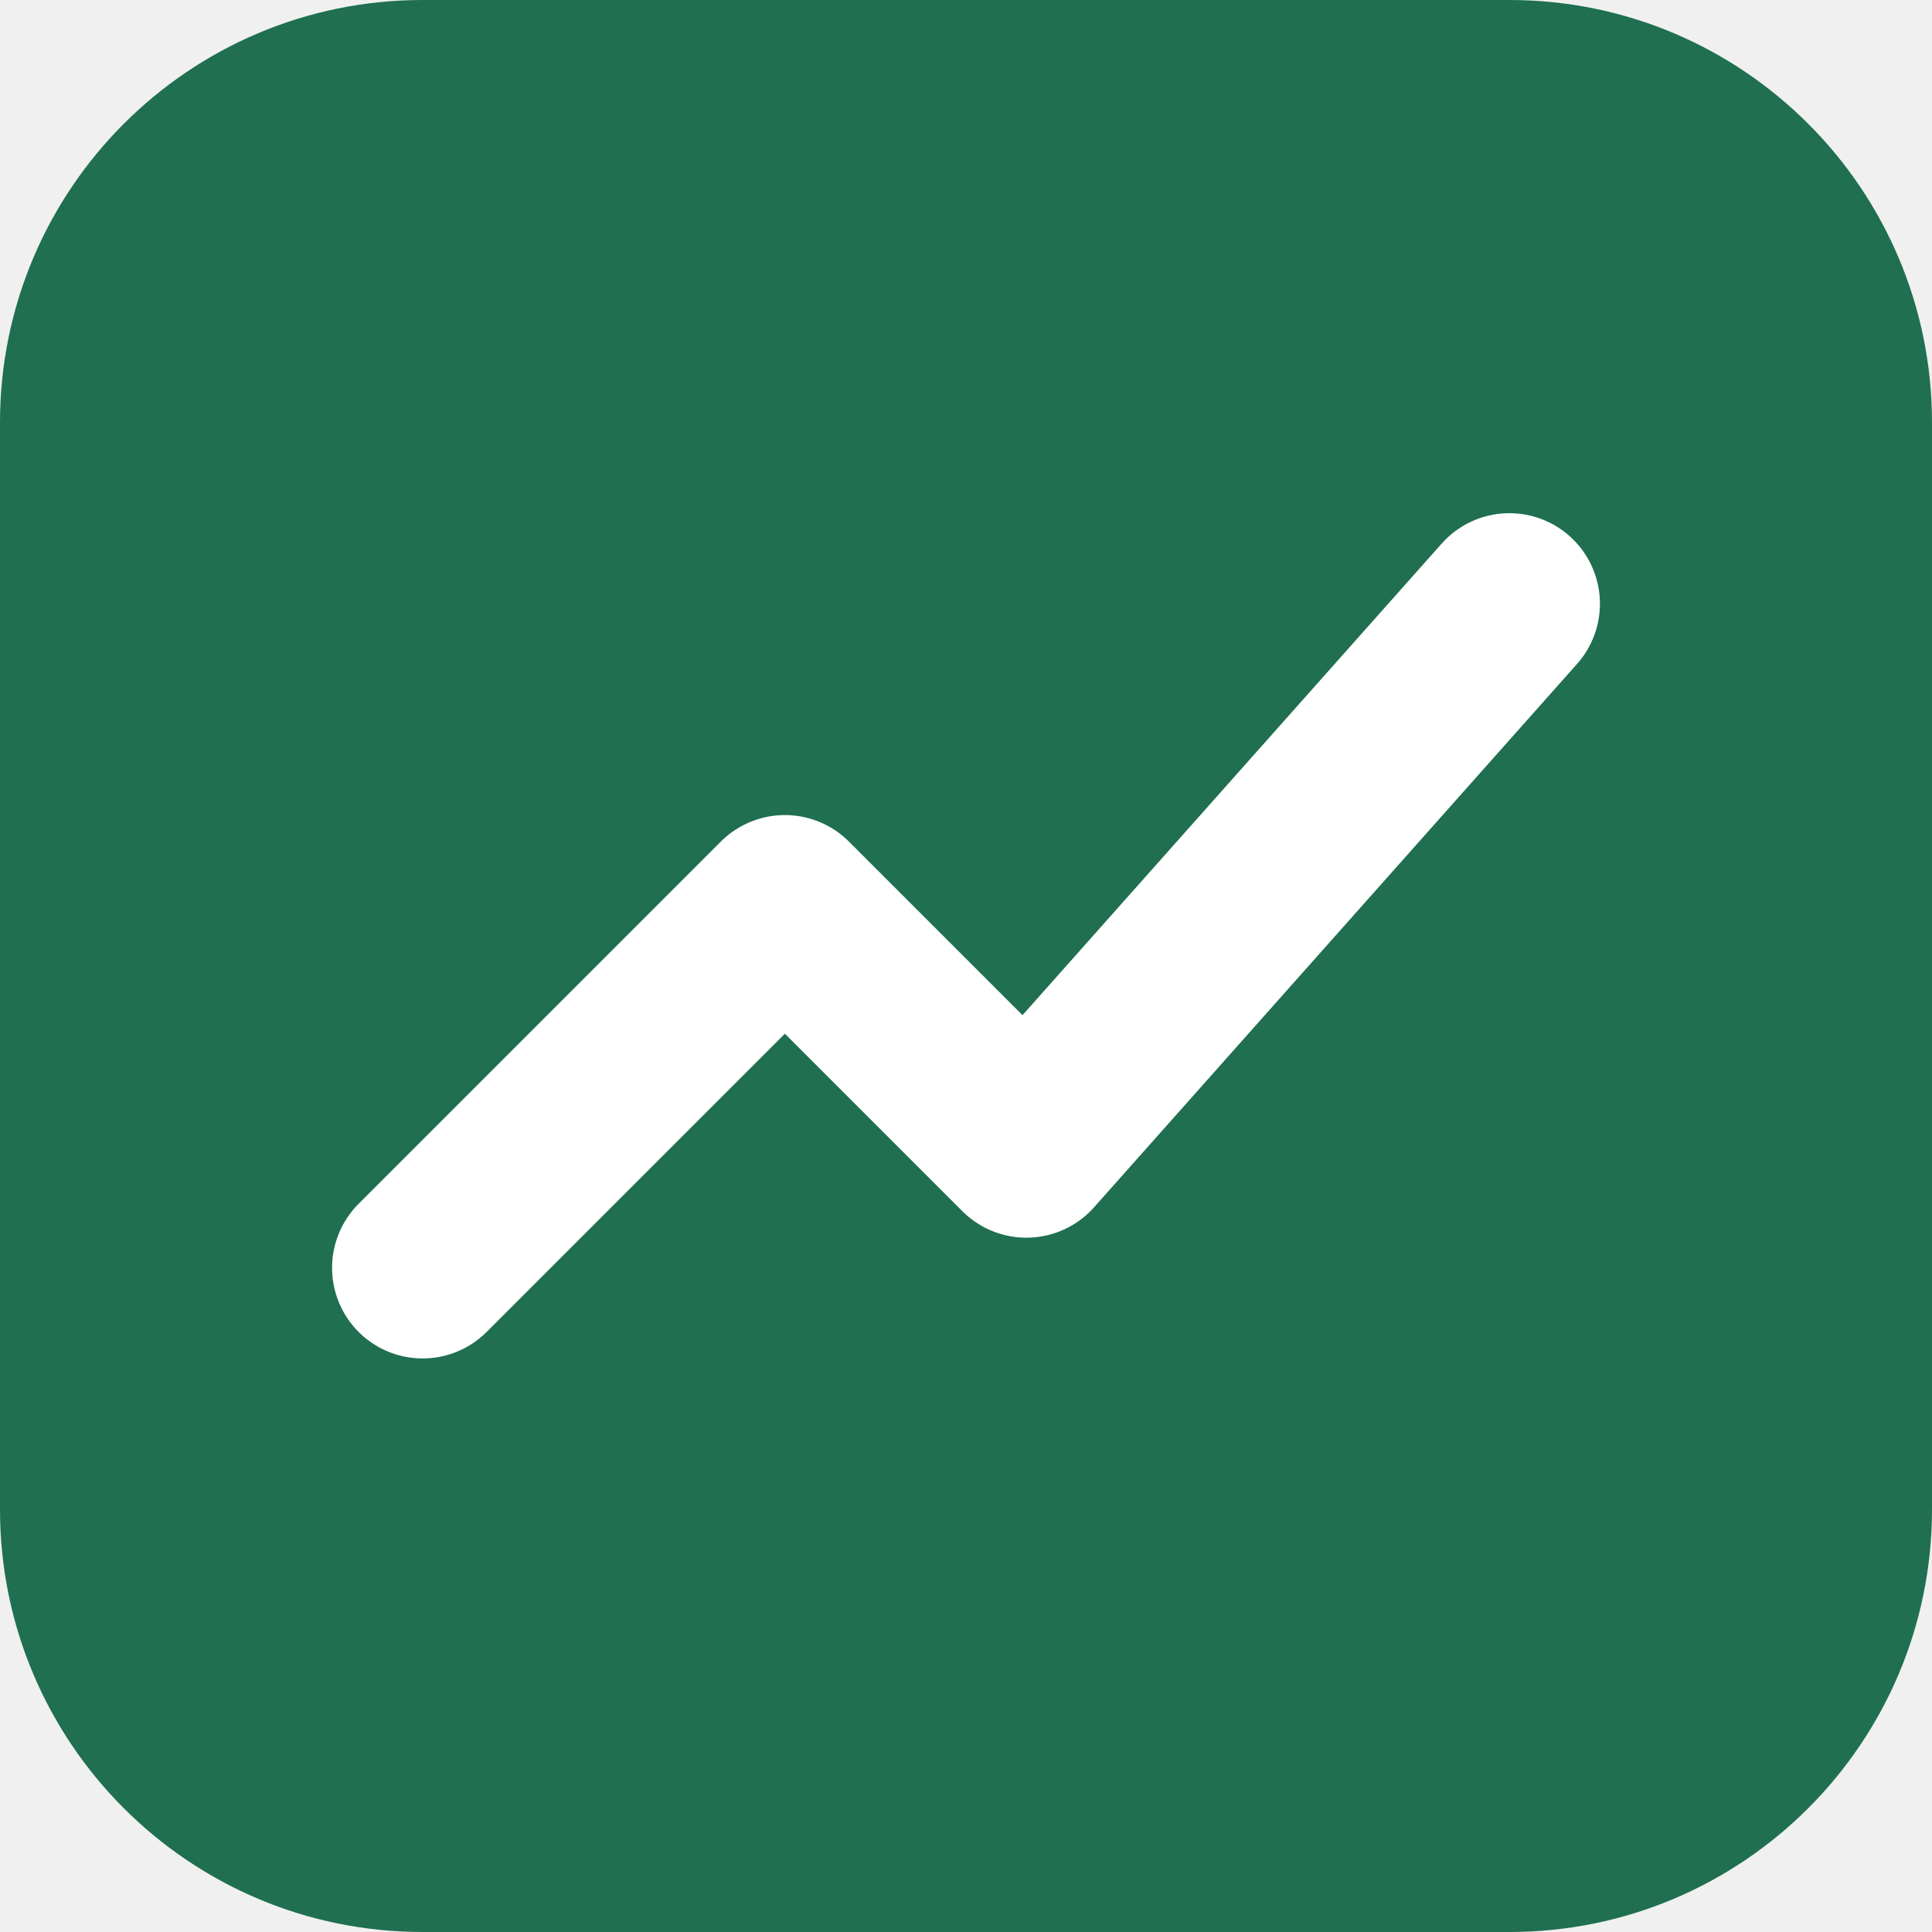
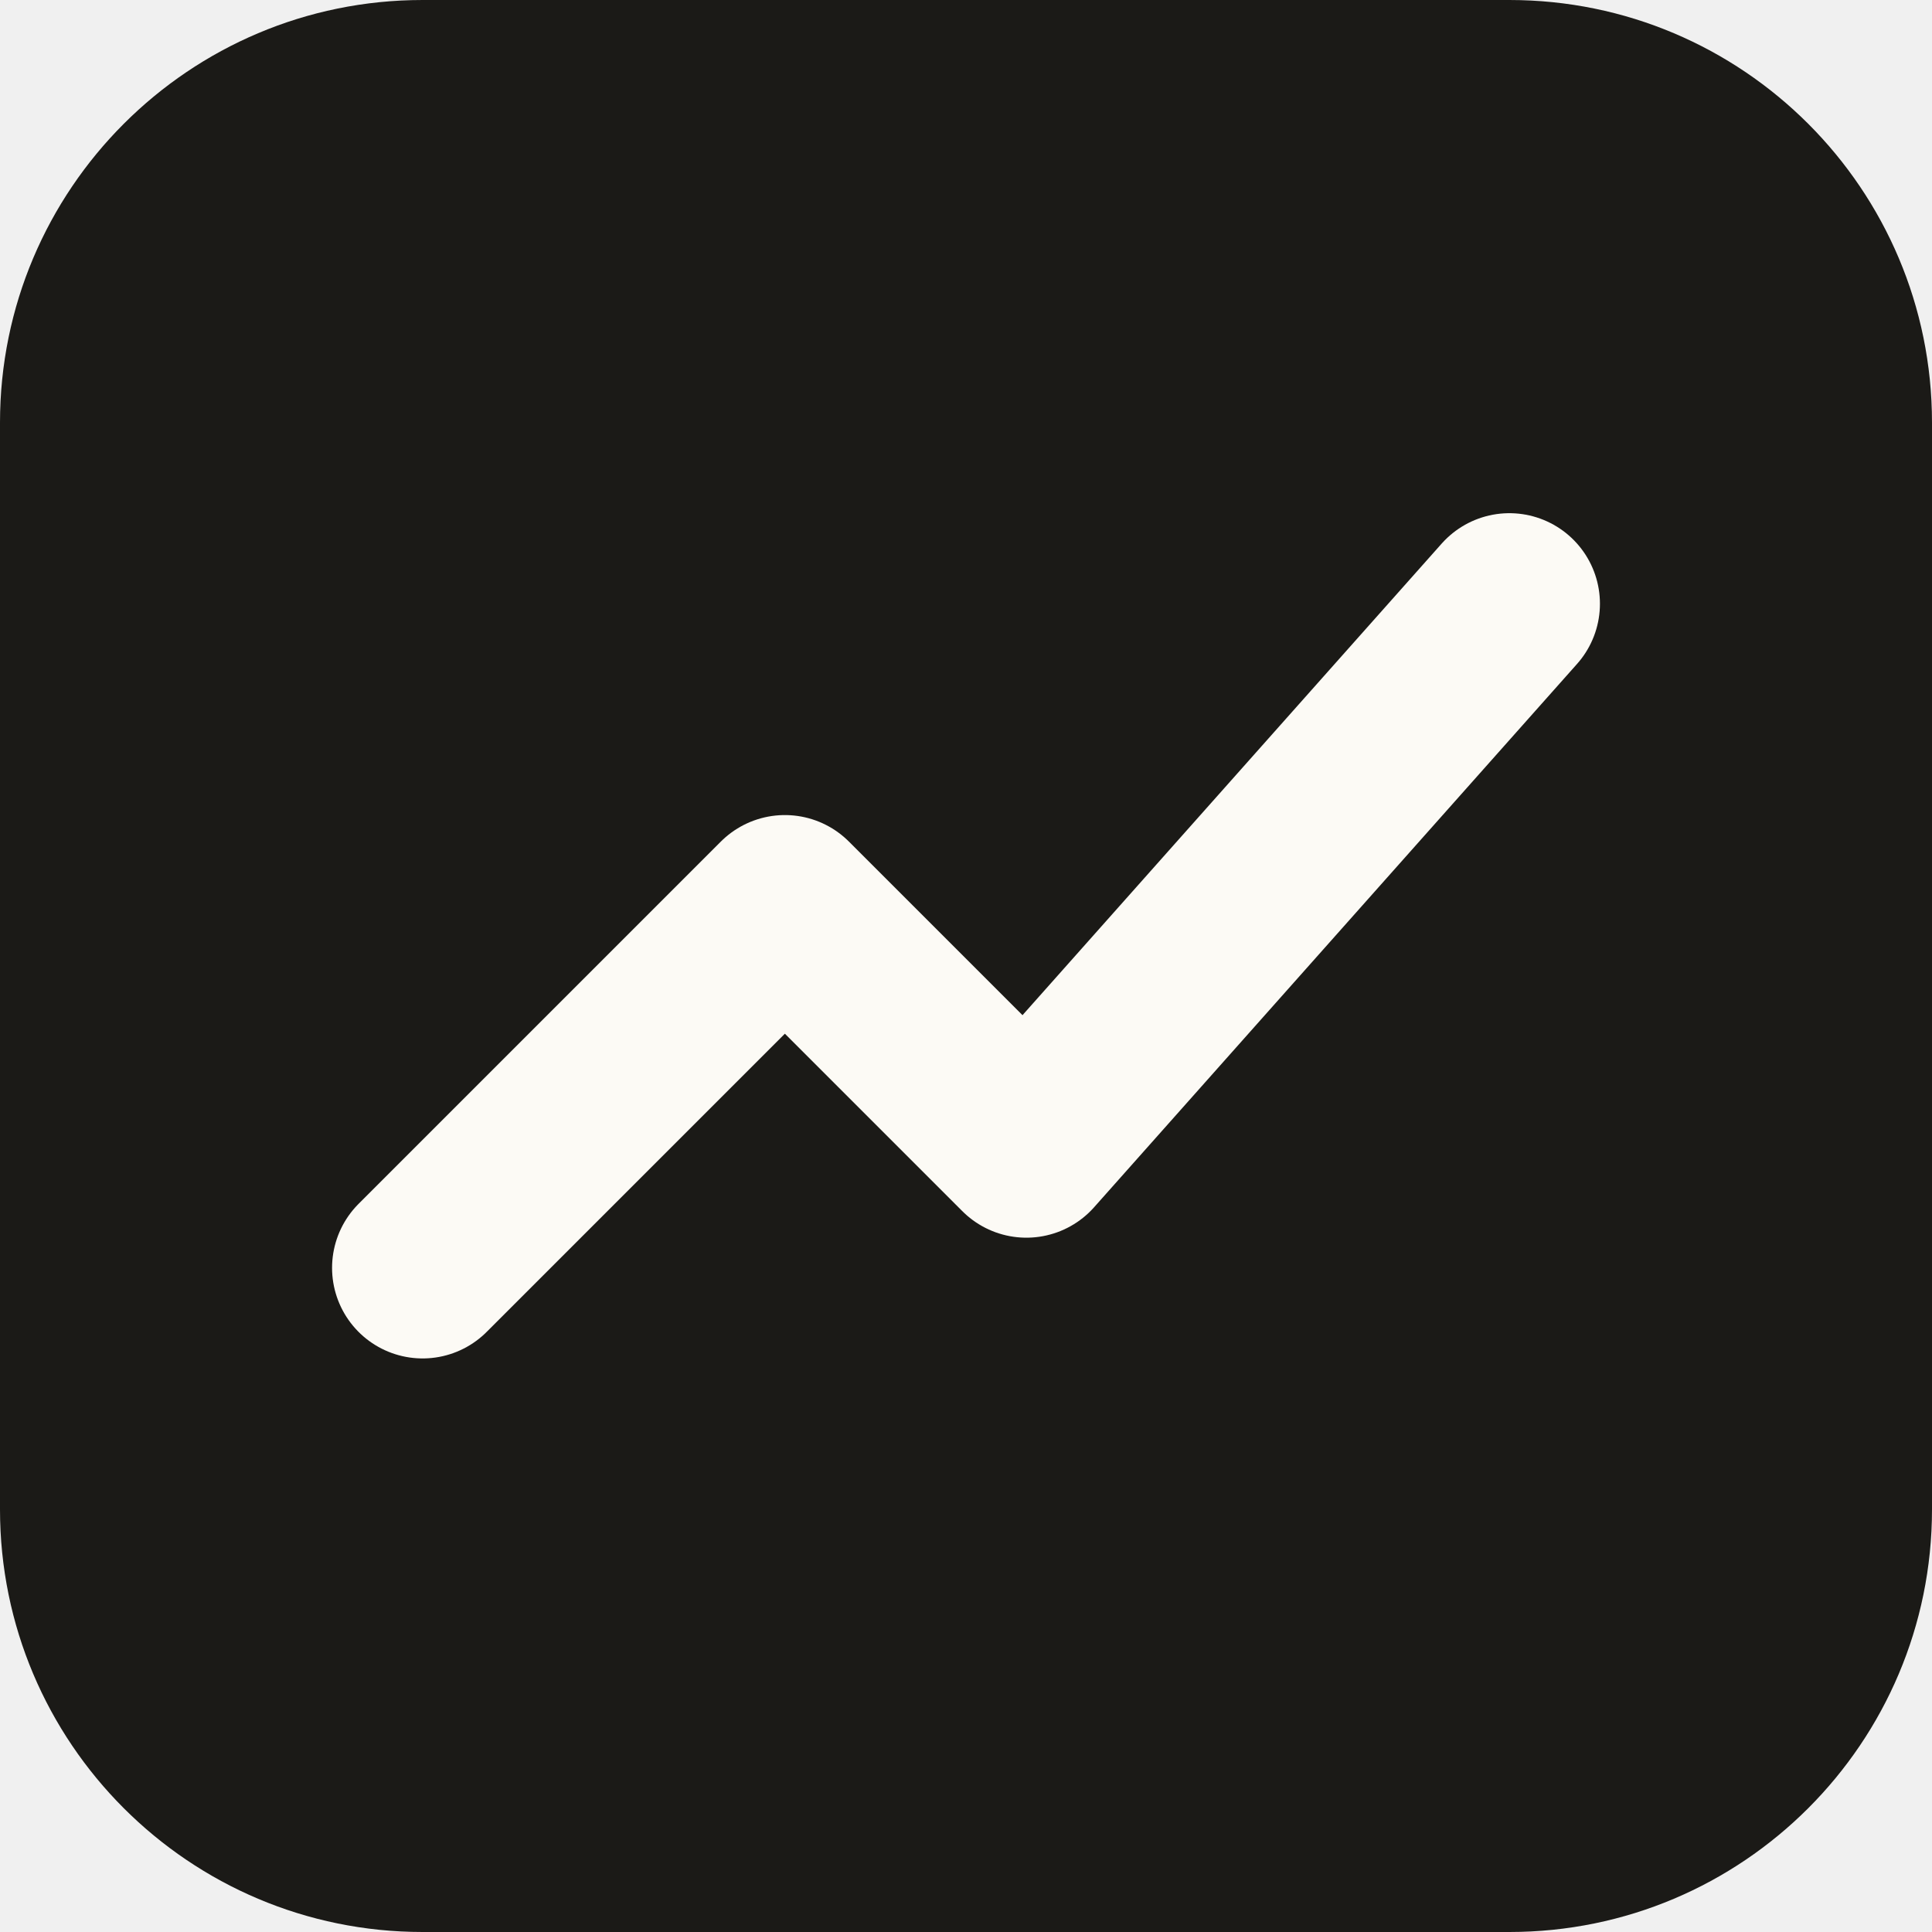
<svg xmlns="http://www.w3.org/2000/svg" viewBox="0 0 32 32">
-   <rect width="32" height="32" rx="7" fill="#1f6f50" />
-   <path d="M7 21l6-6 4 4 8-9" fill="none" stroke="#fff" stroke-width="3" stroke-linecap="round" stroke-linejoin="round" />
+   <rect width="32" height="32" rx="7" fill="#1b1a17" />
+   <path d="M7 21l6-6 4 4 8-9" fill="none" stroke="#fcfaf5" stroke-width="3" stroke-linecap="round" stroke-linejoin="round" />
</svg>
